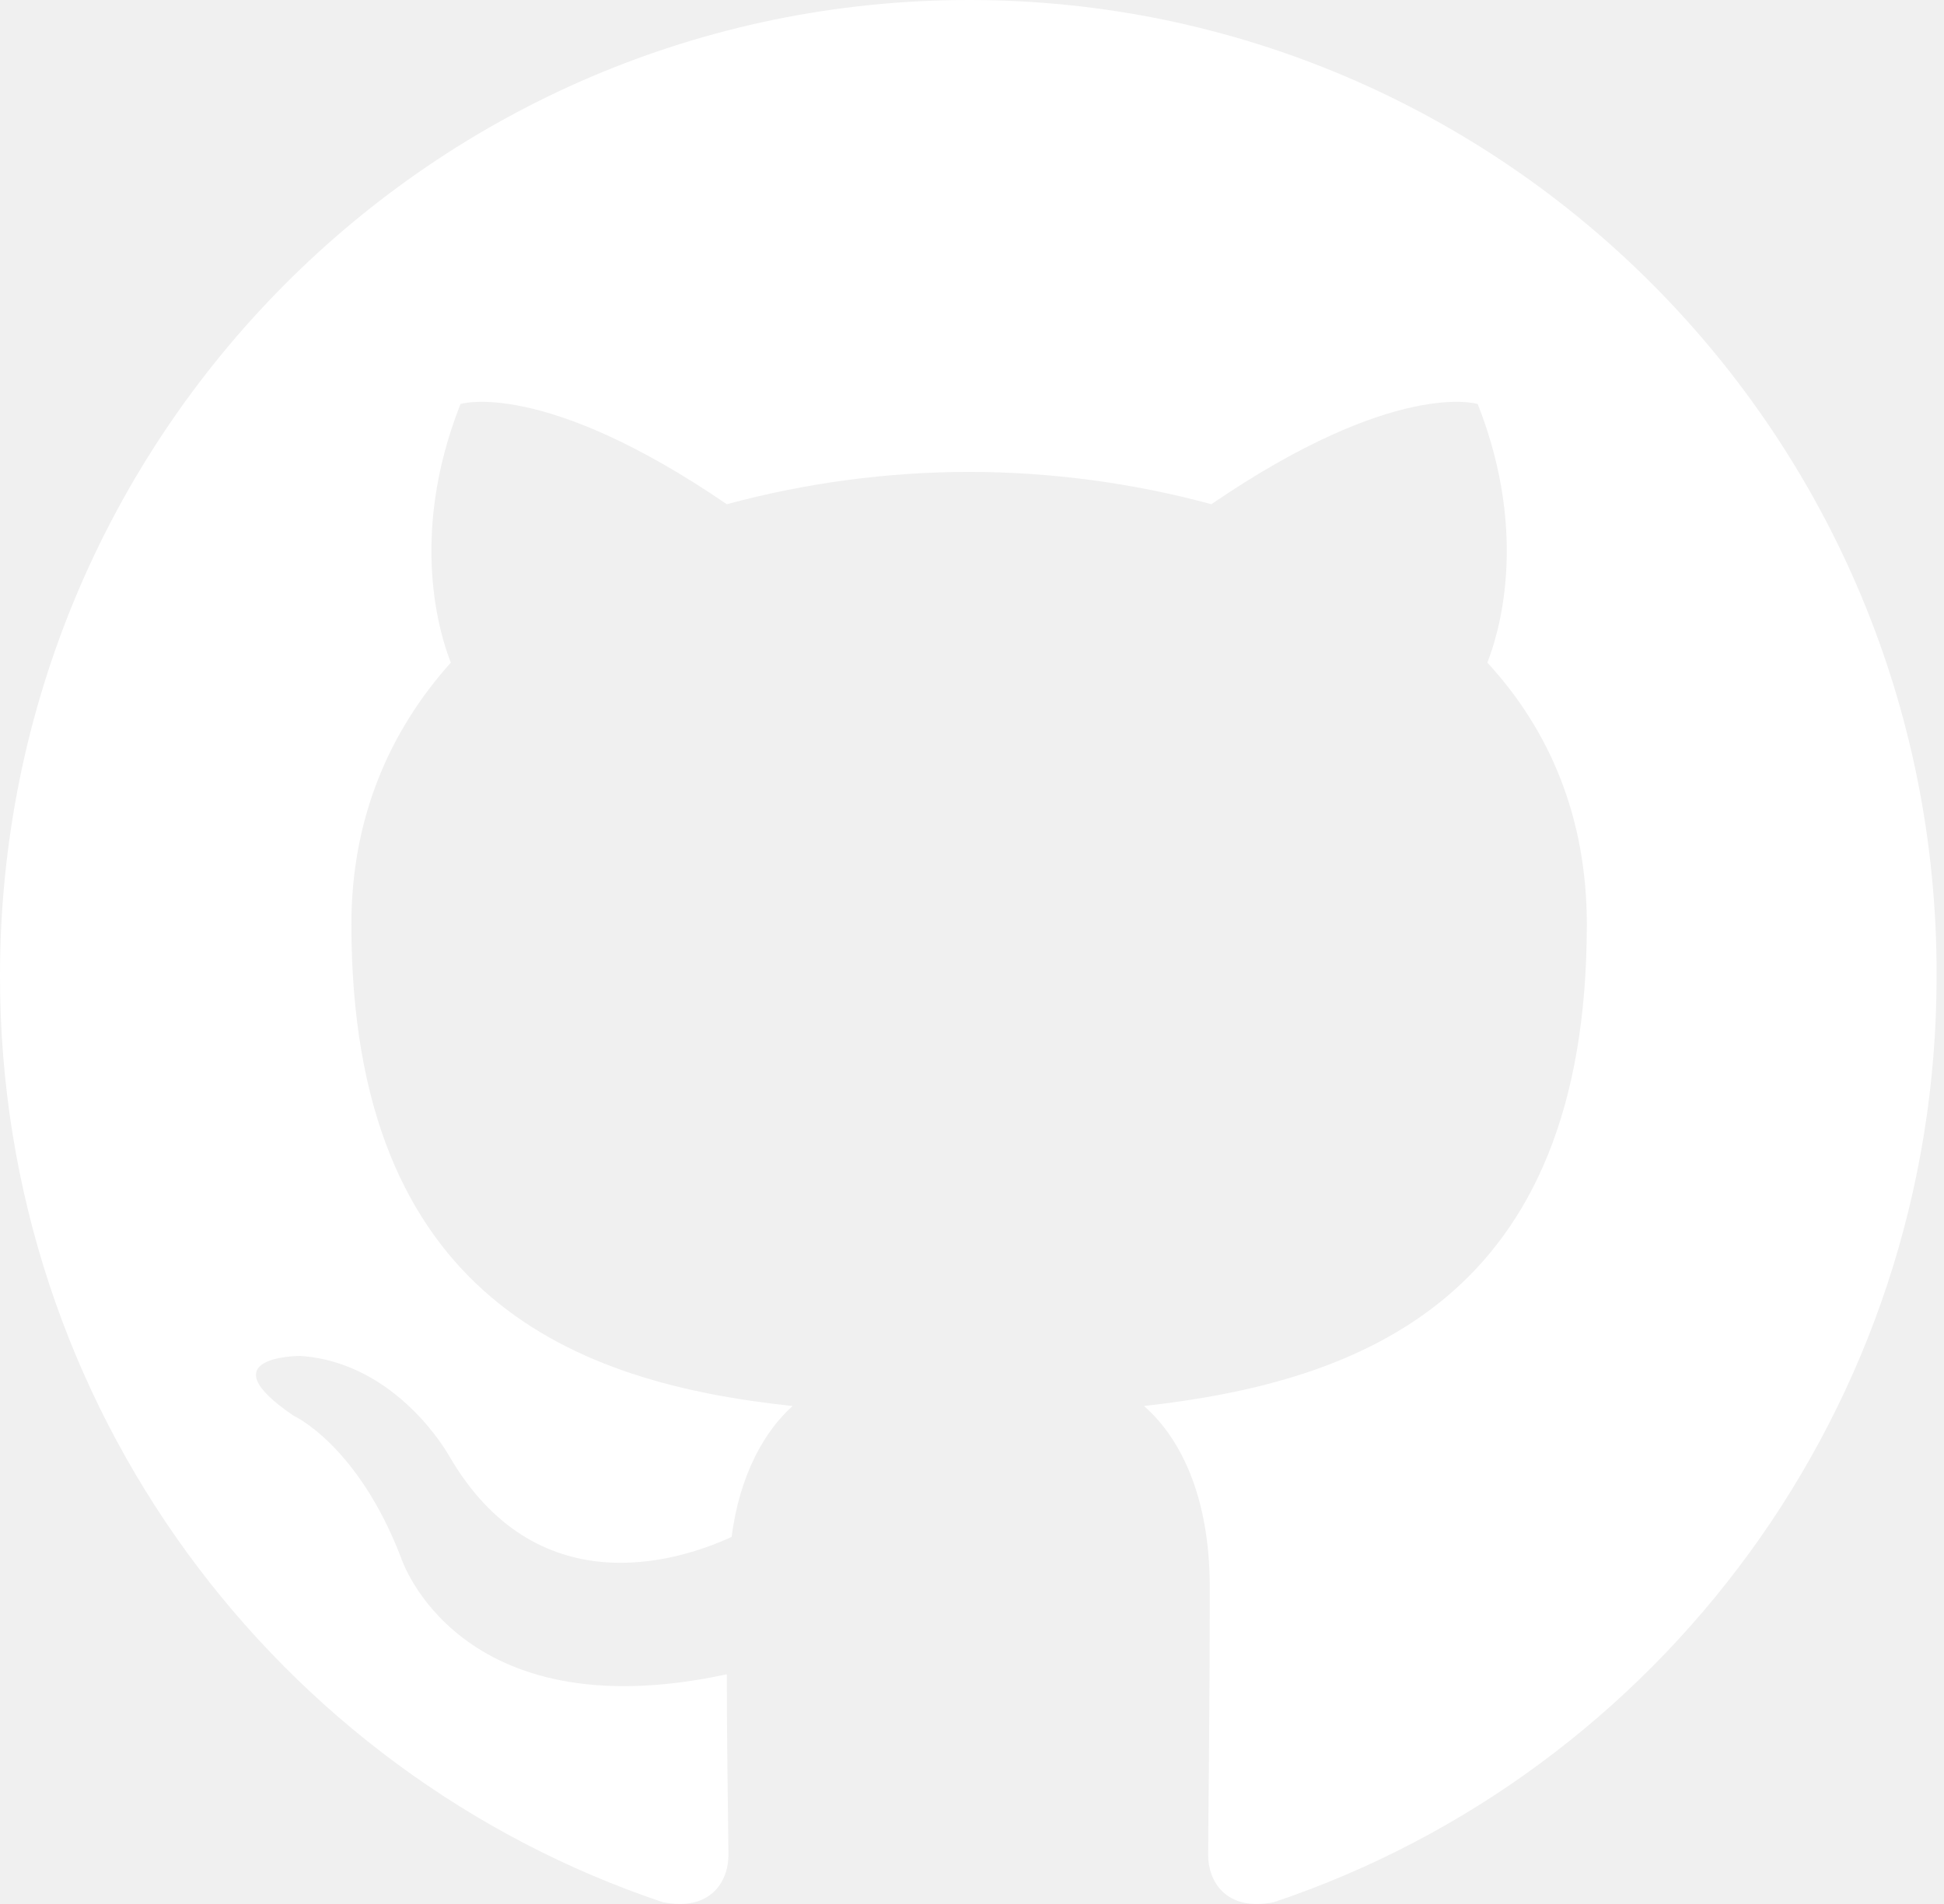
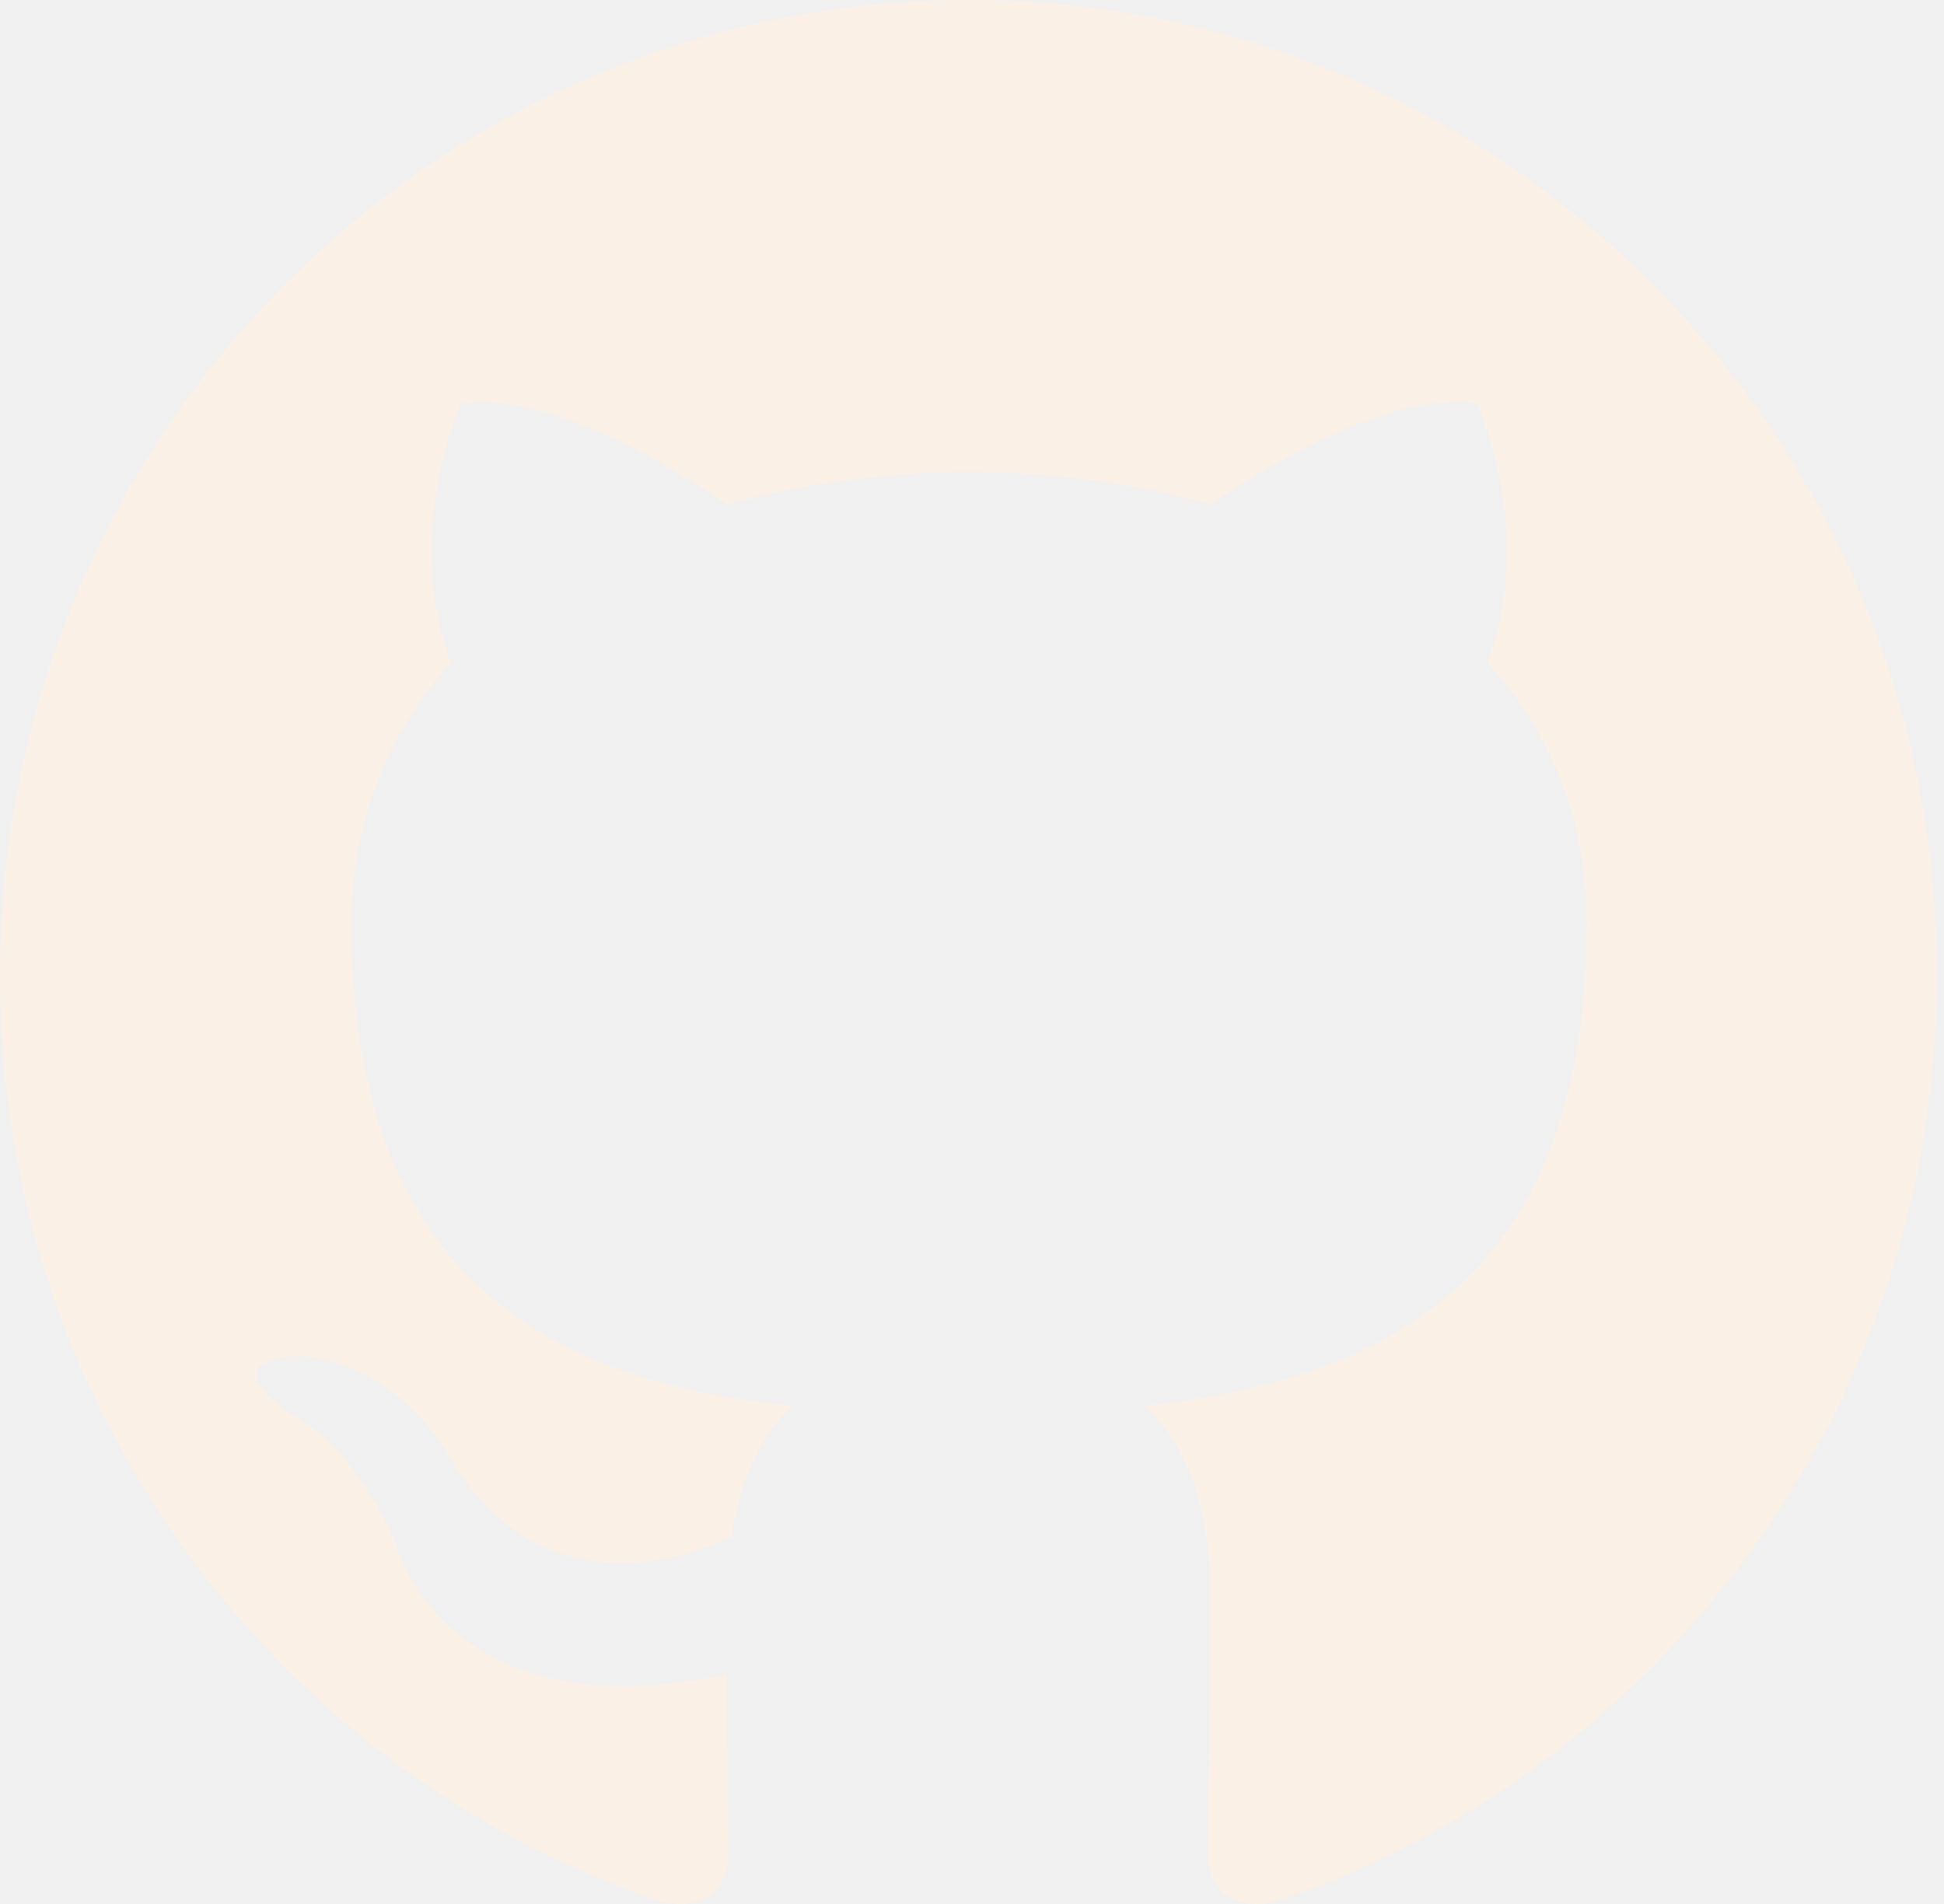
<svg xmlns="http://www.w3.org/2000/svg" width="98" height="96">
-   <path fill-rule="evenodd" clip-rule="evenodd" d="M48.854 0C21.839 0 0 22 0 49.217c0 21.756 13.993 40.172 33.405 46.69 2.427.49 3.316-1.059 3.316-2.362 0-1.141-.08-5.052-.08-9.127-13.59 2.934-16.42-5.867-16.42-5.867-2.184-5.704-5.42-7.17-5.42-7.17-4.448-3.015.324-3.015.324-3.015 4.934.326 7.523 5.052 7.523 5.052 4.367 7.496 11.404 5.378 14.235 4.074.404-3.178 1.699-5.378 3.074-6.6-10.839-1.141-22.243-5.378-22.243-24.283 0-5.378 1.94-9.778 5.014-13.2-.485-1.222-2.184-6.275.486-13.038 0 0 4.125-1.304 13.426 5.052a46.97 46.97 0 0 1 12.214-1.63c4.125 0 8.33.571 12.213 1.63 9.302-6.356 13.427-5.052 13.427-5.052 2.67 6.763.97 11.816.485 13.038 3.155 3.422 5.015 7.822 5.015 13.2 0 18.905-11.404 23.06-22.324 24.283 1.78 1.548 3.316 4.481 3.316 9.126 0 6.6-.08 11.897-.08 13.526 0 1.304.89 2.853 3.316 2.364 19.412-6.52 33.405-24.935 33.405-46.691C97.707 22 75.788 0 48.854 0z" fill="#fff" />
+   <path fill-rule="evenodd" clip-rule="evenodd" d="M48.854 0C21.839 0 0 22 0 49.217c0 21.756 13.993 40.172 33.405 46.69 2.427.49 3.316-1.059 3.316-2.362 0-1.141-.08-5.052-.08-9.127-13.59 2.934-16.42-5.867-16.42-5.867-2.184-5.704-5.42-7.17-5.42-7.17-4.448-3.015.324-3.015.324-3.015 4.934.326 7.523 5.052 7.523 5.052 4.367 7.496 11.404 5.378 14.235 4.074.404-3.178 1.699-5.378 3.074-6.6-10.839-1.141-22.243-5.378-22.243-24.283 0-5.378 1.94-9.778 5.014-13.2-.485-1.222-2.184-6.275.486-13.038 0 0 4.125-1.304 13.426 5.052a46.97 46.97 0 0 1 12.214-1.63c4.125 0 8.33.571 12.213 1.63 9.302-6.356 13.427-5.052 13.427-5.052 2.67 6.763.97 11.816.485 13.038 3.155 3.422 5.015 7.822 5.015 13.2 0 18.905-11.404 23.06-22.324 24.283 1.78 1.548 3.316 4.481 3.316 9.126 0 6.6-.08 11.897-.08 13.526 0 1.304.89 2.853 3.316 2.364 19.412-6.52 33.405-24.935 33.405-46.691C97.707 22 75.788 0 48.854 0z" fill="#faf0e5" />
</svg>
